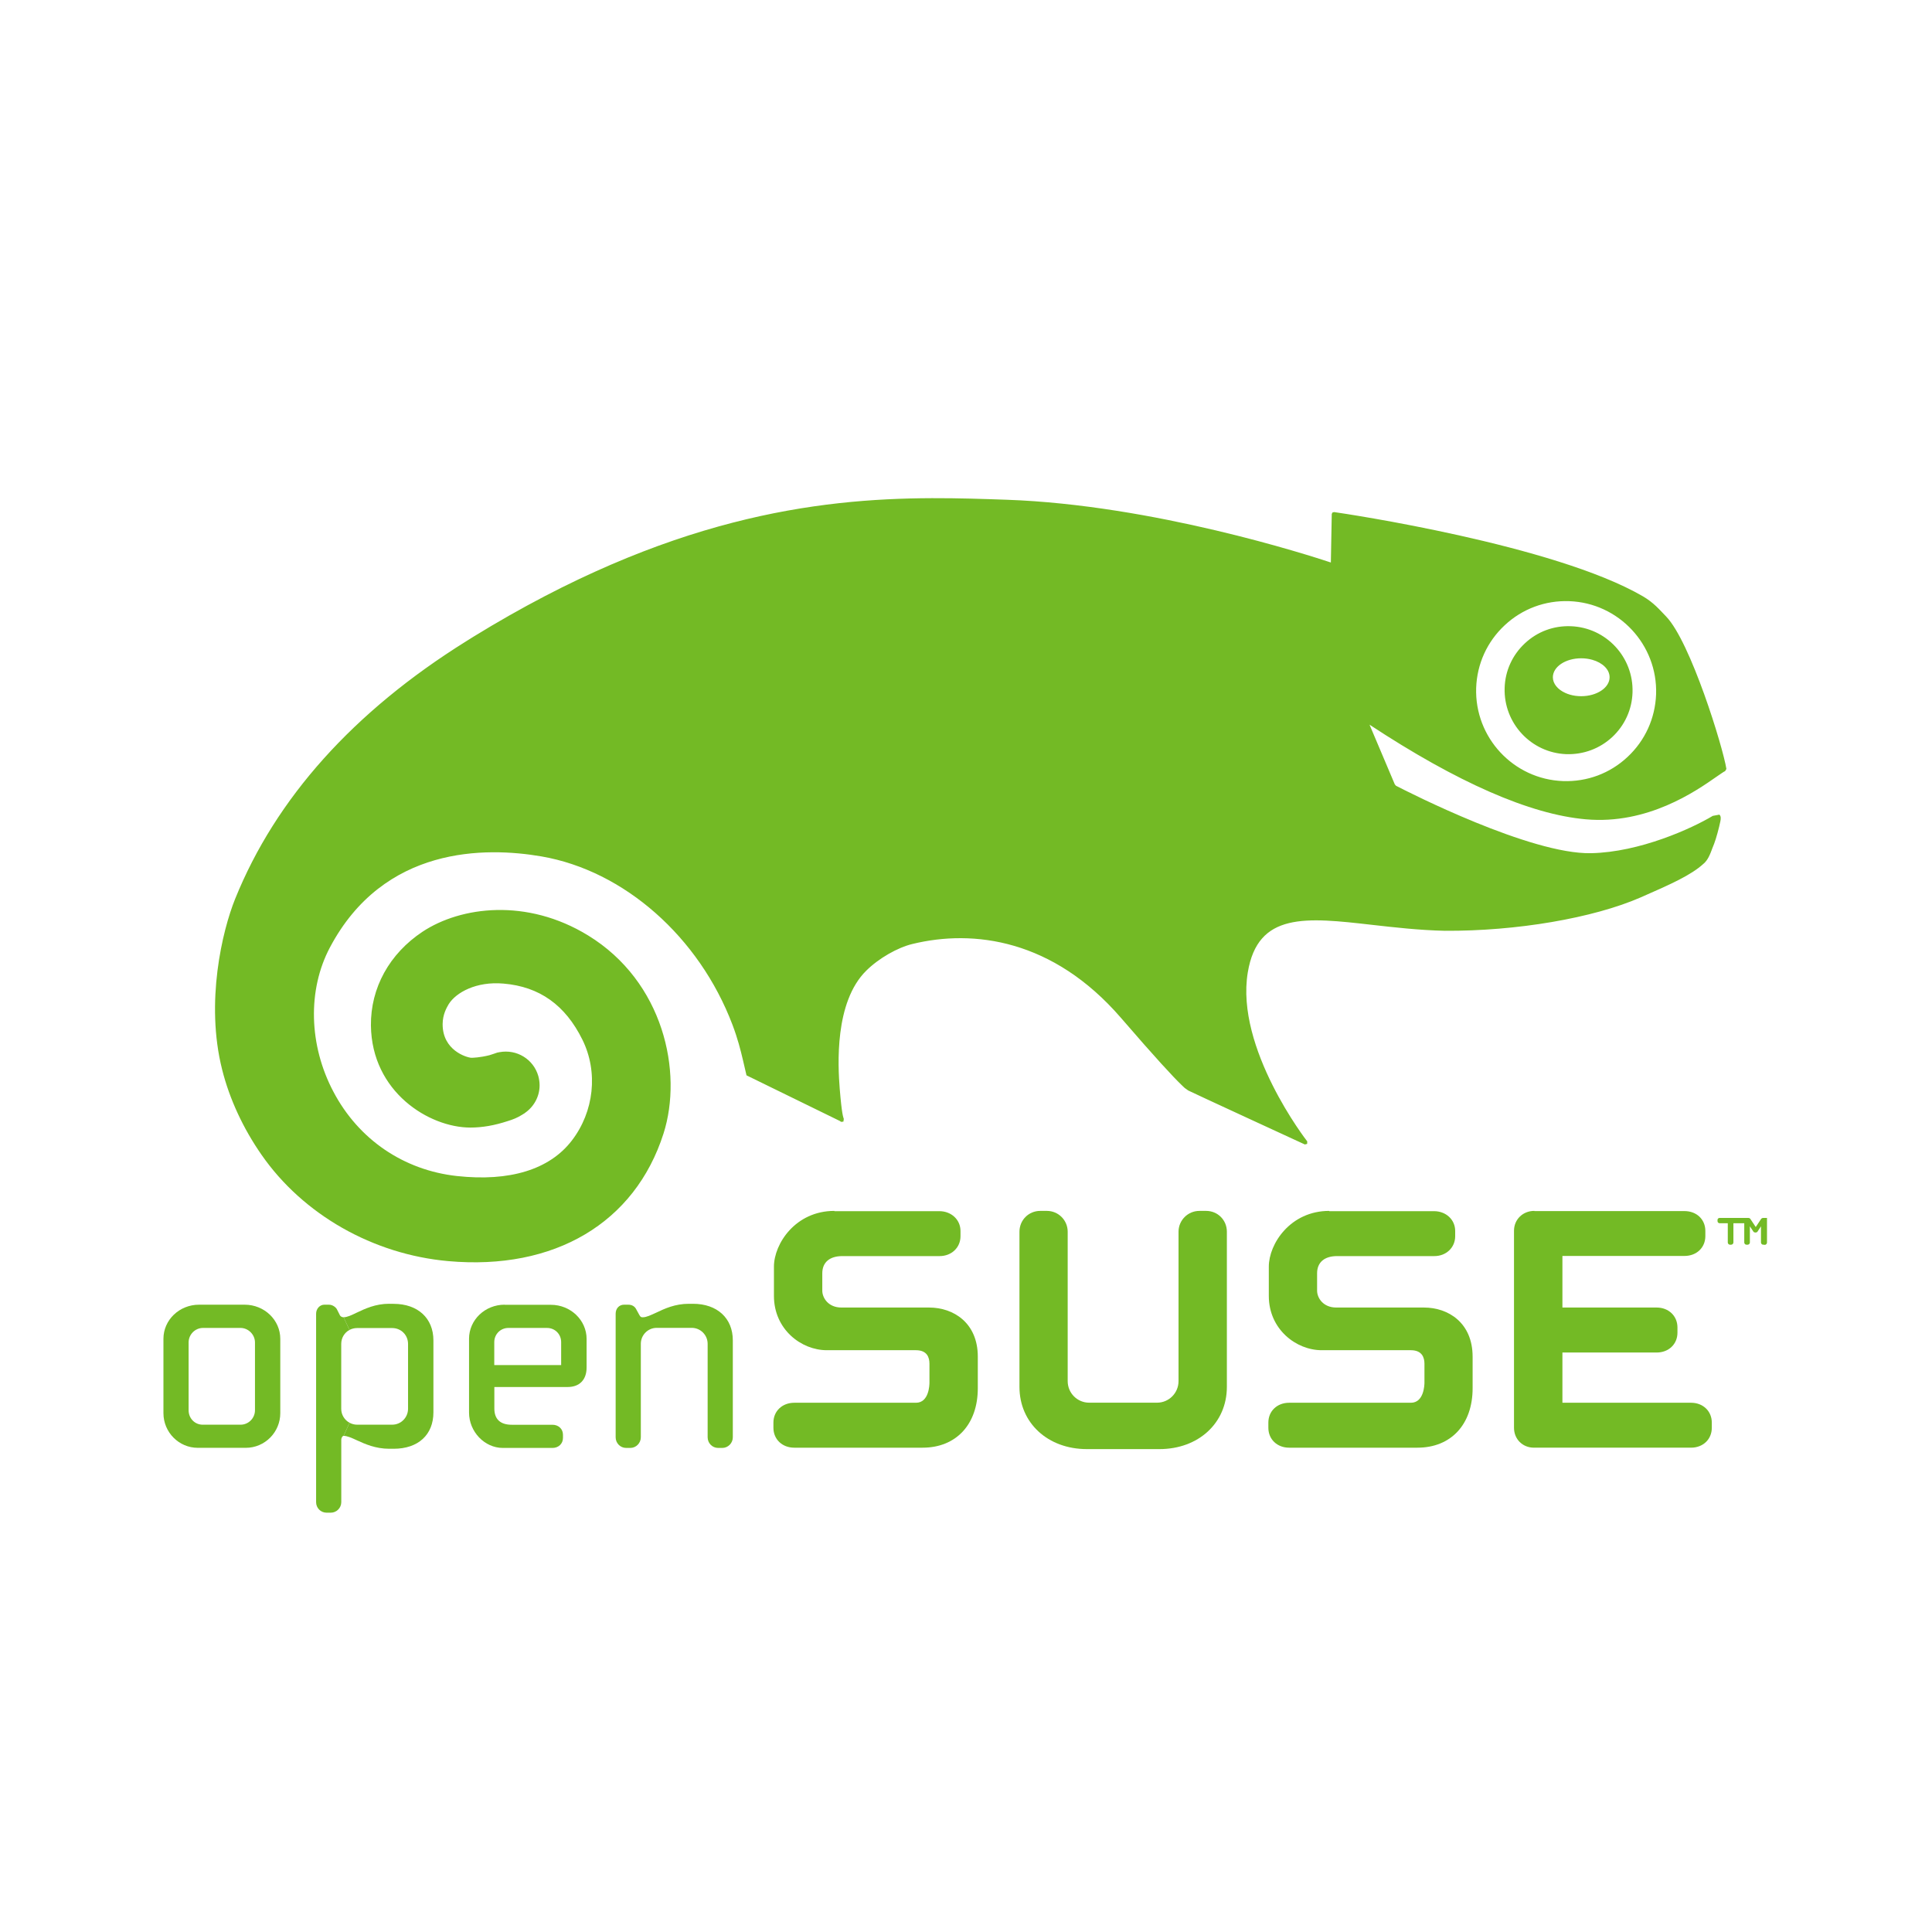
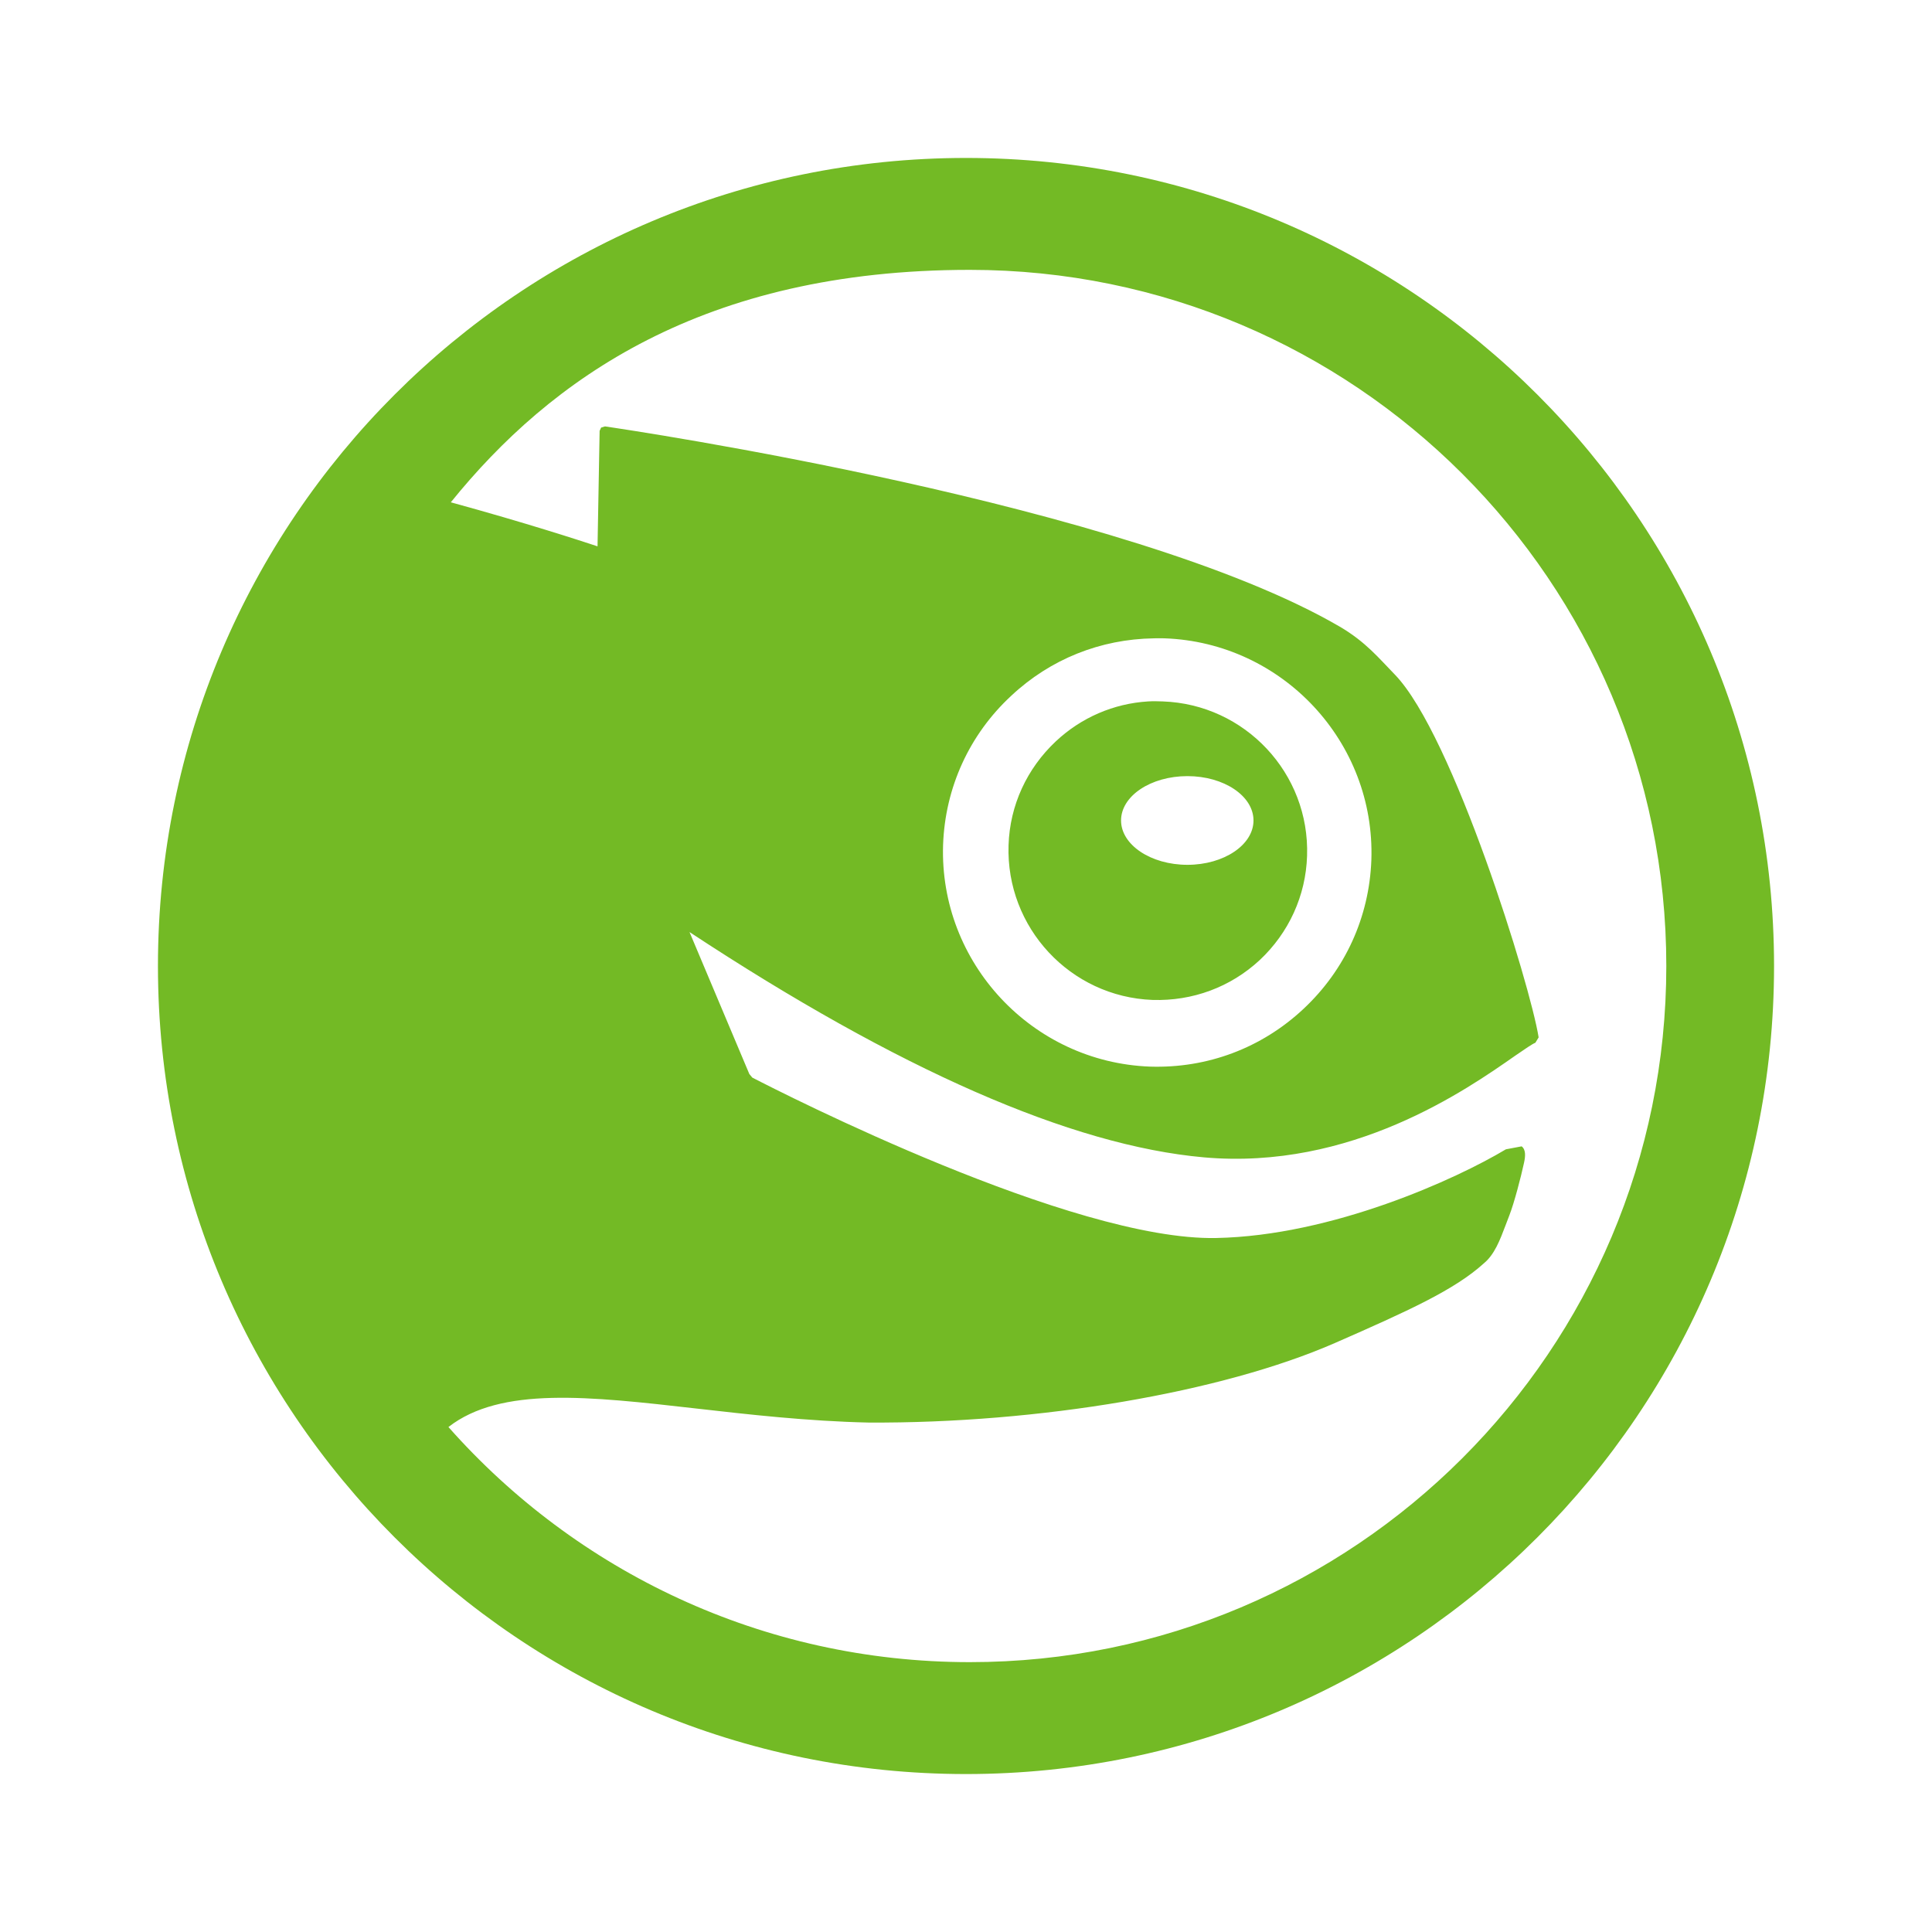
- <svg xmlns="http://www.w3.org/2000/svg" version="1.1" id="svg4578" x="0px" y="0px" width="200" height="200" viewBox="72.8 75.424 200 200" enable-background="new 72.8 75.424 248.4 157.156" xml:space="preserve">
-   <defs id="defs3097" />
-   <g id="layer1" transform="translate(0,42.84399)">
-     <path d="m 253.947,161.199 c 0,0.127 -0.107,0.235 -0.24,0.235 l -0.107,0 c -0.127,0 -0.235,-0.107 -0.235,-0.235 l 0,-1.991 -1.123,0 0,1.991 c 0,0.127 -0.114,0.235 -0.247,0.235 l -0.1,0 c -0.127,0 -0.235,-0.107 -0.235,-0.235 l 0,-1.991 -0.842,0 c -0.12,0 -0.221,-0.087 -0.221,-0.221 l 0,-0.114 c 0,-0.134 0.1,-0.214 0.221,-0.214 l 2.947,0 c 0.114,0 0.194,0.041 0.234,0.107 l 0.555,0.835 0.555,-0.835 c 0.047,-0.06 0.114,-0.107 0.234,-0.107 l 0.375,0 0,2.559 c 0,0.12 -0.114,0.234 -0.247,0.234 l -0.033,-0.019 -0.107,0 c -0.127,0 -0.235,-0.107 -0.235,-0.235 l 0,-1.671 -0.368,0.561 c -0.04,0.053 -0.114,0.08 -0.18,0.08 l -0.041,0 c -0.067,0 -0.147,-0.027 -0.186,-0.08 l -0.375,-0.561 0,1.67 z" id="path3067" style="fill:#73ba25" />
-     <path d="m 250.005,179.844 0,0.541 c 0,1.19 -0.903,2.058 -2.153,2.058 l -16.258,0 c -1.183,0 -2.065,-0.889 -2.065,-2.058 l 0,-20.396 c 0,-1.176 0.916,-2.058 2.105,-2.058 l 0.007,0.02 15.537,0 c 1.25,0 2.159,0.862 2.159,2.051 l 0,0.542 c 0,1.189 -0.909,2.051 -2.159,2.051 0,0 -12.042,0 -12.637,0 0,0.535 0,4.812 0,5.34 0.595,0 9.75,0 9.75,0 1.25,0 2.159,0.876 2.159,2.065 l 0,0.535 c 0,1.196 -0.909,2.058 -2.159,2.058 0,0 -9.155,0 -9.75,0 0,0.535 0,4.671 0,5.199 0.595,0 13.312,0 13.312,0 1.256,6.7e-4 2.152,0.876 2.152,2.052 z" id="path3069" style="fill:#73ba25" />
-     <path style="fill:#73ba25" d="M 96.475 51.57 C 84.527 51.613 69.159 53.53 49.004 65.916 L 48.268 66.377 C 36.606 73.654 28.548 82.629 24.338 93.061 C 23.015 96.342 21.237 103.747 22.994 110.717 C 23.756 113.764 25.173 116.818 27.084 119.559 C 31.388 125.747 38.619 129.856 46.404 130.551 C 57.397 131.533 65.723 126.596 68.684 117.354 C 70.722 110.971 68.684 101.614 60.879 96.836 C 54.537 92.947 47.7 93.836 43.744 96.449 C 40.309 98.728 38.358 102.269 38.398 106.158 C 38.479 113.048 44.418 116.718 48.682 116.725 C 49.931 116.725 51.175 116.509 52.578 116.049 C 53.079 115.895 53.554 115.716 54.068 115.389 L 54.229 115.287 L 54.336 115.229 L 54.295 115.242 C 55.271 114.587 55.859 113.512 55.859 112.355 C 55.859 112.035 55.813 111.713 55.727 111.393 C 55.225 109.648 53.5 108.592 51.709 108.92 L 51.469 108.967 L 51.143 109.08 L 50.668 109.234 C 49.686 109.482 48.943 109.502 48.789 109.502 C 48.288 109.468 45.822 108.732 45.822 106.039 L 45.822 106.006 C 45.829 105.017 46.231 104.322 46.451 103.947 C 47.206 102.744 49.304 101.568 52.131 101.822 C 55.846 102.136 58.52 104.041 60.291 107.629 C 61.942 110.97 61.507 115.074 59.182 118.088 C 56.876 121.075 52.765 122.338 47.299 121.742 C 41.786 121.134 37.128 117.967 34.521 113.027 C 31.962 108.202 31.822 102.475 34.154 98.078 C 39.734 87.546 50.272 87.661 56.053 88.656 C 64.607 90.133 72.373 96.983 75.828 106.092 C 76.376 107.542 76.663 108.698 76.91 109.74 L 77.277 111.318 L 86.941 116.043 L 87.074 116.137 L 87.309 116.109 L 87.35 115.836 C 87.289 115.615 87.148 115.414 86.928 112.707 C 86.741 110.315 86.366 103.746 89.674 100.484 C 90.95 99.215 92.915 98.086 94.459 97.719 C 100.794 96.175 109.014 97.244 116.037 105.363 C 119.659 109.561 121.443 111.479 122.332 112.334 L 122.633 112.621 L 123.008 112.889 C 123.296 113.049 135.078 118.475 135.078 118.475 L 135.318 118.414 L 135.324 118.154 C 135.251 118.068 127.86 108.525 129.17 100.666 C 130.206 94.398 135.19 94.958 142.086 95.746 C 144.338 96 146.905 96.295 149.559 96.355 C 156.963 96.402 164.935 95.044 169.854 92.893 C 173.035 91.503 175.067 90.582 176.336 89.426 C 176.797 89.052 177.037 88.428 177.277 87.773 L 177.451 87.334 C 177.658 86.799 177.96 85.668 178.086 85.047 C 178.146 84.78 178.173 84.479 177.986 84.332 L 177.305 84.459 C 175.146 85.755 169.753 88.222 164.703 88.322 C 158.441 88.449 145.825 82.02 144.508 81.338 L 144.387 81.191 C 144.066 80.436 142.175 75.96 141.773 75.018 C 150.855 80.999 158.387 84.307 164.154 84.814 C 170.57 85.389 175.576 81.888 177.715 80.391 C 178.136 80.11 178.448 79.875 178.582 79.828 L 178.717 79.602 C 178.363 77.349 175.007 66.436 172.475 63.816 C 171.772 63.095 171.212 62.401 170.076 61.732 C 160.9 56.386 139.122 53.15 138.105 53.01 L 137.932 53.057 L 137.863 53.211 C 137.863 53.211 137.777 57.729 137.77 58.23 C 135.537 57.489 119.374 52.262 104.217 51.734 C 101.807 51.65 99.232 51.56 96.475 51.57 z M 162.441 62.232 C 167.58 62.413 171.612 66.745 171.438 71.877 C 171.344 74.363 170.302 76.66 168.484 78.357 C 166.667 80.062 164.3 80.944 161.801 80.857 C 156.669 80.67 152.645 76.347 152.812 71.215 C 152.899 68.729 153.943 66.422 155.768 64.725 C 157.585 63.027 159.955 62.146 162.441 62.232 z M 162.604 64.826 C 160.833 64.759 159.147 65.386 157.857 66.596 C 156.567 67.799 155.813 69.436 155.76 71.207 C 155.64 74.862 158.5 77.937 162.148 78.07 C 163.926 78.124 165.61 77.496 166.906 76.293 C 168.196 75.083 168.945 73.446 168.998 71.682 C 169.118 68.026 166.259 64.953 162.604 64.826 z M 163.686 68.146 C 164.092 68.146 164.478 68.202 164.83 68.301 C 165.885 68.598 166.625 69.294 166.625 70.111 C 166.625 70.649 166.296 71.139 165.764 71.494 C 165.231 71.849 164.497 72.07 163.686 72.07 C 163.279 72.07 162.893 72.016 162.541 71.916 C 162.365 71.866 162.199 71.805 162.043 71.734 C 161.263 71.381 160.752 70.784 160.752 70.111 C 160.752 69.022 162.062 68.146 163.686 68.146 z " transform="translate(72.8,32.58)" id="path3073" />
-     <path d="m 225.245,173.021 0,3.268 c 0,3.743 -2.232,6.155 -5.714,6.155 l -13.279,0 c -1.25,0 -2.152,-0.875 -2.152,-2.058 l 0,-0.541 c 0,-1.184 0.902,-2.052 2.152,-2.052 l 12.598,0 c 1.37,0 1.409,-1.878 1.409,-2.085 l 0,-1.958 c 0,-0.642 -0.254,-1.397 -1.409,-1.397 l -9.23,0 c -2.626,0 -5.473,-2.152 -5.473,-5.62 l 0,-3.027 c 0,-2.366 2.232,-5.774 6.254,-5.774 l 0,0.027 10.84,0 c 1.263,0 2.199,0.889 2.199,2.052 l 0,0.541 c 0,1.176 -0.93,2.058 -2.153,2.058 l -10.064,0 c -1.323,0 -2.078,0.648 -2.078,1.784 l 0,1.798 c 0,0.735 0.615,1.744 1.985,1.744 l 9.089,0 c 2.505,6.7e-4 5.025,1.578 5.025,5.086 z" id="path3077" style="fill:#73ba25" />
-     <path d="m 197.652,157.931 c 1.21,0 2.153,0.949 2.153,2.158 l 0,16.059 c 0,3.736 -2.934,6.443 -6.983,6.443 l -7.505,0 c -4.05,0 -6.983,-2.707 -6.983,-6.443 l 0,-16.059 c 0,-1.21 0.956,-2.158 2.152,-2.158 l 0.682,0 c 1.204,0 2.159,0.969 2.159,2.158 l 0,15.465 c 0,1.236 0.996,2.232 2.225,2.232 l 7.024,0 c 1.223,0 2.225,-0.996 2.225,-2.232 l 0,-15.464 c 0,-1.189 0.969,-2.158 2.158,-2.158 l 0.014,0 0.68,0 z" id="path3079" style="fill:#73ba25" />
-     <path d="m 174.022,173.021 0,3.268 c 0,3.743 -2.245,6.155 -5.714,6.155 l -13.285,0 c -1.256,0 -2.159,-0.875 -2.159,-2.058 l 0,-0.541 c 0,-1.184 0.909,-2.052 2.159,-2.052 l 12.597,0 c 1.363,0 1.397,-1.878 1.397,-2.085 l 0,-1.958 c 0,-0.642 -0.241,-1.397 -1.397,-1.397 l -9.229,0 c -2.64,0 -5.473,-2.152 -5.473,-5.62 l 0,-3.027 c 0,-2.366 2.225,-5.774 6.255,-5.774 l 0.013,0.027 10.846,0 c 1.256,0 2.199,0.889 2.199,2.052 l 0,0.541 c 0,1.176 -0.929,2.058 -2.159,2.058 l -10.064,0 c -1.33,0 -2.085,0.648 -2.085,1.784 l 0,1.798 c 0,0.735 0.615,1.744 1.985,1.744 l 9.082,0 c 2.506,6.7e-4 5.032,1.578 5.032,5.086 z" id="path3081" style="fill:#73ba25" />
-     <path d="m 140.722,168.47 c 0.869,-0.414 1.951,-0.922 3.381,-0.922 l 0.441,0 c 2.499,0 4.117,1.49 4.117,3.782 l 0,10.037 c 0,0.607 -0.495,1.102 -1.089,1.102 l -0.428,0 c -0.608,0 -1.089,-0.495 -1.089,-1.102 l 0,-9.677 c 0,-0.909 -0.742,-1.651 -1.644,-1.651 l -3.629,0 c -0.909,0 -1.644,0.741 -1.644,1.651 l 0,9.677 c 0,0.607 -0.495,1.102 -1.089,1.102 l -0.428,0 c -0.608,0 -1.089,-0.495 -1.089,-1.102 l 0,-12.791 c 0,-0.547 0.368,-0.935 0.875,-0.935 l 0.421,0 c 0.401,0 0.695,0.174 0.855,0.515 l 0.301,0.548 c 0.127,0.227 0.194,0.24 0.361,0.24 0.374,0 0.835,-0.227 1.377,-0.474 z" id="path3085" style="fill:#73ba25" />
-     <path d="m 133.524,171.19 0,2.96 c 0,1.264 -0.735,2.012 -1.951,2.012 0,0 -7.257,0 -7.598,0 0,0.307 0,2.232 0,2.232 0,1.102 0.621,1.677 1.804,1.677 l 4.21,0 c 0.628,0 1.089,0.434 1.089,1.029 l 0,0.334 c 0,0.601 -0.461,1.036 -1.089,1.036 l -5.132,0 c -1.898,0 -3.502,-1.684 -3.502,-3.661 l 0,-7.64 c 0,-1.951 1.651,-3.528 3.682,-3.528 l 0.007,0.013 4.792,0 c 2.032,-6.7e-4 3.689,1.59 3.689,3.534 z m -2.633,2.7 c 0,-0.307 0,-2.372 0,-2.372 0,-0.829 -0.642,-1.47 -1.464,-1.47 l -3.996,0 c -0.829,0 -1.464,0.655 -1.464,1.47 0,0 0,2.065 0,2.372 0.321,0 6.603,0 6.923,0 z" id="path3087" style="fill:#73ba25" />
-     <path d="m 108.123,178.414 c 0,0.628 0.347,1.169 0.862,1.45 l -0.615,1.356 c -0.114,0 -0.241,0.201 -0.241,0.388 l 0,6.476 c 0,0.595 -0.488,1.089 -1.089,1.089 l -0.428,0 c -0.615,0 -1.089,-0.488 -1.089,-1.089 l 0,-19.507 c 0,-0.521 0.388,-0.935 0.849,-0.935 l 0.488,0 c 0.414,0 0.748,0.32 0.822,0.487 l 0.321,0.635 c 0.08,0.114 0.221,0.18 0.368,0.18 l 0.608,1.31 c -0.515,0.274 -0.855,0.816 -0.855,1.451 l 0,6.709 z" id="path3089" style="fill:#73ba25" />
-     <path d="m 113.55,167.554 c 2.506,0 4.117,1.49 4.117,3.782 l 0,7.445 c 0,2.332 -1.577,3.775 -4.117,3.775 l -0.448,0 c -1.437,0 -2.519,-0.494 -3.381,-0.889 -0.535,-0.247 -0.989,-0.448 -1.35,-0.448 l 0.615,-1.356 c 0.234,0.126 0.501,0.2 0.782,0.2 l 3.629,0 c 0.916,0 1.644,-0.742 1.644,-1.651 l 0,-6.709 c 0,-0.923 -0.722,-1.644 -1.644,-1.644 l -3.629,0 c -0.287,0 -0.555,0.073 -0.789,0.193 l -0.608,-1.31 c 0.361,0 0.815,-0.213 1.337,-0.467 0.875,-0.414 1.951,-0.93 3.388,-0.93 l 0,0.007 0.454,0 z" id="path3091" style="fill:#73ba25" />
-     <path d="m 101.815,171.17 0,7.699 c 0,1.978 -1.604,3.589 -3.569,3.589 l -4.972,0 c -1.958,0 -3.555,-1.611 -3.555,-3.589 l 0,-7.699 c 0,-1.951 1.651,-3.528 3.682,-3.528 l 4.731,0 c 2.032,-6.6e-4 3.682,1.583 3.682,3.528 z m -2.62,7.398 0,-7.017 c 0,-0.815 -0.688,-1.504 -1.497,-1.504 l -3.876,0 c -0.822,0 -1.497,0.675 -1.497,1.504 l 0,7.017 c 0,0.842 0.642,1.497 1.464,1.497 l 3.909,0 c 0.829,0 1.497,-0.675 1.497,-1.497 z" id="path3093" style="fill:#73ba25" />
+ <svg xmlns="http://www.w3.org/2000/svg" xmlns:xlink="http://www.w3.org/1999/xlink" width="200" height="200" id="svg7854" version="1.0">
+   <defs id="defs7856">
+     <linearGradient id="linearGradient7716">
+       <stop style="stop-color:#000000;stop-opacity:0.187" offset="0" id="stop7718" />
+       <stop style="stop-color:#000000;stop-opacity:0;" offset="1" id="stop7720" />
+     </linearGradient>
+     <linearGradient id="linearGradient7692">
+       <stop style="stop-color:#ffffff;stop-opacity:1;" offset="0" id="stop7694" />
+       <stop style="stop-color:#ffffff;stop-opacity:0;" offset="1" id="stop7696" />
+     </linearGradient>
+     <linearGradient id="linearGradient6807">
+       <stop style="stop-color:#ffffff;stop-opacity:1;" offset="0" id="stop6809" />
+       <stop style="stop-color:#ffffff;stop-opacity:0;" offset="1" id="stop6811" />
+     </linearGradient>
+     <linearGradient id="linearGradient6692">
+       <stop style="stop-color:#ffffff;stop-opacity:1;" offset="0" id="stop6694" />
+       <stop style="stop-color:#ffffff;stop-opacity:0;" offset="1" id="stop6696" />
+     </linearGradient>
+     <linearGradient id="linearGradient6684">
+       <stop style="stop-color:#b5b5ad;stop-opacity:1;" offset="0" id="stop6686" />
+       <stop style="stop-color:#b5b5ad;stop-opacity:0;" offset="1" id="stop6688" />
+     </linearGradient>
+     <linearGradient id="linearGradient5975">
+       <stop id="stop5979" offset="0" style="stop-color:#6eda08;stop-opacity:1" />
+       <stop id="stop5977" offset="1" style="stop-color:#4e9a06;stop-opacity:1;" />
+     </linearGradient>
+     <linearGradient id="linearGradient6139">
+       <stop style="stop-color:#ffffff;stop-opacity:1;" offset="0" id="stop6141" />
+       <stop style="stop-color:#ffffff;stop-opacity:0;" offset="1" id="stop6143" />
+     </linearGradient>
+     <linearGradient id="linearGradient5486">
+       <stop style="stop-color:#ffffff;stop-opacity:1;" offset="0" id="stop5488" />
+       <stop style="stop-color:#ffffff;stop-opacity:0;" offset="1" id="stop5490" />
+     </linearGradient>
+     <linearGradient id="linearGradient5841">
+       <stop style="stop-color:#ffffff;stop-opacity:1;" offset="0" id="stop5843" />
+       <stop style="stop-color:#ffffff;stop-opacity:0;" offset="1" id="stop5845" />
+     </linearGradient>
+     <linearGradient id="linearGradient5831">
+       <stop style="stop-color:#ffffff;stop-opacity:1;" offset="0" id="stop5833" />
+       <stop style="stop-color:#ffffff;stop-opacity:0;" offset="1" id="stop5835" />
+     </linearGradient>
+     <linearGradient id="linearGradient5779">
+       <stop style="stop-color:#73d216;stop-opacity:1;" offset="0" id="stop5781" />
+       <stop style="stop-color:#73d216;stop-opacity:0;" offset="1" id="stop5783" />
+     </linearGradient>
+     <linearGradient id="linearGradient5767">
+       <stop style="stop-color:#ffffff;stop-opacity:1;" offset="0" id="stop5769" />
+       <stop style="stop-color:#ffffff;stop-opacity:0;" offset="1" id="stop5771" />
+     </linearGradient>
+     <linearGradient id="linearGradient5755">
+       <stop style="stop-color:#ffffff;stop-opacity:1;" offset="0" id="stop5757" />
+       <stop style="stop-color:#ffffff;stop-opacity:0;" offset="1" id="stop5759" />
+     </linearGradient>
+     <linearGradient id="linearGradient5745">
+       <stop style="stop-color:#ffffff;stop-opacity:1;" offset="0" id="stop5747" />
+       <stop style="stop-color:#ffffff;stop-opacity:0;" offset="1" id="stop5749" />
+     </linearGradient>
+     <linearGradient id="linearGradient5681">
+       <stop style="stop-color:#000000;stop-opacity:1;" offset="0" id="stop5683" />
+       <stop style="stop-color:#000000;stop-opacity:0.481" offset="1" id="stop5685" />
+     </linearGradient>
+     <linearGradient id="linearGradient5565">
+       <stop style="stop-color:#8ae234;stop-opacity:1;" offset="0" id="stop5567" />
+       <stop style="stop-color:#8ae234;stop-opacity:0;" offset="1" id="stop5569" />
+     </linearGradient>
+     <linearGradient id="linearGradient5518">
+       <stop style="stop-color:#ffffff;stop-opacity:1;" offset="0" id="stop5520" />
+       <stop style="stop-color:#ffffff;stop-opacity:0;" offset="1" id="stop5522" />
+     </linearGradient>
+     <linearGradient id="linearGradient5478">
+       <stop style="stop-color:#3a7202;stop-opacity:1;" offset="0" id="stop5480" />
+       <stop id="stop5626" offset="0.698" style="stop-color:#4e9c04;stop-opacity:1;" />
+       <stop style="stop-color:#50a004;stop-opacity:1;" offset="0.75" id="stop5628" />
+       <stop style="stop-color:#7bf508;stop-opacity:1;" offset="1" id="stop5482" />
+     </linearGradient>
+     <linearGradient xlink:href="#linearGradient5478" id="linearGradient5484" x1="98.727" y1="42.15" x2="98.727" y2="164.392" gradientUnits="userSpaceOnUse" />
+     <clipPath clipPathUnits="userSpaceOnUse" id="clipPath5677">
+       <path style="font-size:20.488px;font-family:TrebuchetMS-Bold;fill:#4e9a06;fill-opacity:1;fill-rule:evenodd;stroke:none;stroke-width:3.363;stroke-miterlimit:4;stroke-dasharray:none;stroke-opacity:1" d="M 100,30.156 C 61.429,30.156 30.156,61.426 30.156,100 c 0,38.574 31.273,69.844 69.844,69.844 38.571,0 69.844,-31.27 69.844,-69.844 0,-38.574 -31.273,-69.844 -69.844,-69.844 z m 0.334,9.673 c 33.234,0 60.197,26.941 60.197,60.171 0,33.234 -26.967,60.171 -60.197,60.171 -17.945,0 -34.047,-7.865 -45.07,-20.323 4.532,-3.518 12.116,-2.66 21.455,-1.595 4.476,0.509 9.577,1.092 14.843,1.209 14.712,0.086 30.541,-2.6 40.311,-6.869 6.316,-2.77 10.36,-4.594 12.888,-6.894 0.911,-0.748 1.39,-1.997 1.878,-3.293 l 0.334,-0.875 c 0.409,-1.047 0.997,-3.299 1.261,-4.528 0.117,-0.538 0.175,-1.116 -0.206,-1.415 l -1.363,0.257 c -4.287,2.571 -14.997,7.467 -25.031,7.666 -12.433,0.26 -37.492,-12.516 -40.105,-13.866 l -0.257,-0.309 c -0.627,-1.495 -4.377,-10.398 -5.171,-12.271 18.037,11.878 32.992,18.452 44.453,19.474 12.743,1.132 22.683,-5.825 26.934,-8.798 0.83,-0.566 1.464,-1.01 1.724,-1.106 l 0.283,-0.463 c -0.705,-4.479 -7.391,-26.154 -12.425,-31.359 -1.396,-1.428 -2.505,-2.817 -4.759,-4.142 C 114.088,60.052 70.821,53.656 68.795,53.36 l -0.334,0.103 -0.129,0.283 c 0,0 -0.162,8.984 -0.18,9.981 -1.485,-0.491 -6.088,-1.999 -12.682,-3.807 8.604,-10.646 21.789,-20.091 44.865,-20.091 z m 15.898,31.848 c 0.307,-0.005 0.617,-0.01 0.926,0 10.208,0.367 18.228,8.964 17.879,19.165 -0.182,4.935 -2.262,9.494 -5.865,12.863 -3.614,3.386 -8.311,5.151 -13.274,4.991 -10.19,-0.381 -18.21,-8.979 -17.879,-19.165 0.174,-4.942 2.266,-9.531 5.891,-12.888 3.385,-3.174 7.717,-4.896 12.322,-4.965 z m -0.489,5.454 c -2.973,0.181 -5.778,1.388 -7.975,3.447 -2.503,2.35 -3.98,5.532 -4.09,8.978 -0.235,7.121 5.337,13.114 12.451,13.377 3.457,0.107 6.737,-1.104 9.261,-3.447 2.517,-2.361 3.983,-5.572 4.09,-9.004 0.239,-7.132 -5.359,-13.102 -12.477,-13.351 -0.431,-0.016 -0.836,-0.026 -1.261,0 z m 3.396,6.457 c 3.162,0 5.711,1.718 5.711,3.833 0,2.104 -2.549,3.833 -5.711,3.833 -3.172,0 -5.737,-1.732 -5.737,-3.833 0,-2.115 2.564,-3.833 5.737,-3.833 z" id="path5679" />
+     </clipPath>
+     <linearGradient xlink:href="#linearGradient5681" id="linearGradient5687" x1="100" y1="166.722" x2="100" y2="39.739" gradientUnits="userSpaceOnUse" />
+     <linearGradient xlink:href="#linearGradient5779" id="linearGradient5785" x1="130" y1="127" x2="136" y2="21" gradientUnits="userSpaceOnUse" />
+     <radialGradient xlink:href="#linearGradient5486" id="radialGradient5492" cx="214.932" cy="159.983" fx="214.932" fy="159.983" r="93" gradientUnits="userSpaceOnUse" gradientTransform="matrix(1.761756,0,0,1.43949,-156.77,-27.90361)" />
+     <linearGradient xlink:href="#linearGradient5478" id="linearGradient5622" gradientUnits="userSpaceOnUse" x1="98.727" y1="42.15" x2="98.727" y2="164.392" />
+     <linearGradient xlink:href="#linearGradient5681" id="linearGradient5624" gradientUnits="userSpaceOnUse" x1="100" y1="166.722" x2="100" y2="39.739" />
+     <radialGradient xlink:href="#linearGradient6139" id="radialGradient6145" cx="255.112" cy="36.448" fx="255.112" fy="36.448" r="92.518" gradientTransform="matrix(0.1320268,-0.02889951,0.06169099,0.281834,175.5531,56.03622)" gradientUnits="userSpaceOnUse" />
+     <radialGradient xlink:href="#linearGradient6139" id="radialGradient6149" gradientUnits="userSpaceOnUse" gradientTransform="matrix(1.81657,0,0,-2.131819,-104.6027,289.6459)" cx="128.1" cy="36.926" fx="128.1" fy="36.926" r="92.518" />
+     <radialGradient xlink:href="#linearGradient5975" id="radialGradient5981" cx="695.235" cy="-92.591" fx="695.235" fy="-92.591" r="38.671" gradientTransform="matrix(1.493293,0,0,1.252616,-342.9545,17.84442)" gradientUnits="userSpaceOnUse" />
+     <radialGradient xlink:href="#linearGradient5975" id="radialGradient6036" gradientUnits="userSpaceOnUse" gradientTransform="matrix(1.493293,0,0,1.252616,-342.9545,17.84442)" cx="695.235" cy="-92.591" fx="695.235" fy="-92.591" r="38.671" />
+     <linearGradient xlink:href="#linearGradient6684" id="linearGradient6690" x1="310.138" y1="157.093" x2="395.882" y2="177.515" gradientUnits="userSpaceOnUse" />
+     <linearGradient xlink:href="#linearGradient6692" id="linearGradient6698" x1="409.03" y1="174.698" x2="409.03" y2="147.467" gradientUnits="userSpaceOnUse" />
+     <linearGradient xlink:href="#linearGradient5478" id="linearGradient6778" gradientUnits="userSpaceOnUse" x1="98.727" y1="42.15" x2="98.727" y2="164.392" />
+     <linearGradient xlink:href="#linearGradient5478" id="linearGradient6780" gradientUnits="userSpaceOnUse" x1="60.836" y1="18.833" x2="148.277" y2="153.705" />
+     <linearGradient xlink:href="#linearGradient5681" id="linearGradient6782" gradientUnits="userSpaceOnUse" x1="100" y1="166.722" x2="100" y2="39.739" />
+     <radialGradient xlink:href="#linearGradient5565" id="radialGradient6784" gradientUnits="userSpaceOnUse" gradientTransform="matrix(0.4812739,0,0,-0.2452646,376.5404,-122.7988)" cx="132" cy="293.599" fx="132" fy="293.599" r="102" />
+     <radialGradient xlink:href="#linearGradient5518" id="radialGradient6786" gradientUnits="userSpaceOnUse" gradientTransform="matrix(0.9311654,0,0,0.8801658,317.1547,-220.0035)" cx="132.011" cy="37.25" fx="132.011" fy="37.25" r="103.844" />
+     <radialGradient xlink:href="#linearGradient5565" id="radialGradient6788" gradientUnits="userSpaceOnUse" gradientTransform="matrix(1.125216,0,0,0.5734273,291.54,-172.5235)" cx="132" cy="293.599" fx="132" fy="293.599" r="102" />
+     <radialGradient xlink:href="#linearGradient5565" id="radialGradient6790" gradientUnits="userSpaceOnUse" gradientTransform="matrix(1.497354,0,0,0.5528207,266.3392,-180.4972)" cx="89.75" cy="20.619" fx="89.75" fy="20.619" r="59.25" />
+     <radialGradient xlink:href="#linearGradient5745" id="radialGradient6792" gradientUnits="userSpaceOnUse" gradientTransform="matrix(1.284796,0,0,0.555661,279.7582,-185.1409)" cx="105.75" cy="38.507" fx="105.75" fy="38.507" r="59.25" />
+     <radialGradient xlink:href="#linearGradient5755" id="radialGradient6794" gradientUnits="userSpaceOnUse" gradientTransform="matrix(1.548788,0,0,0.967699,219.5322,-229.1139)" cx="158.062" cy="117.97" fx="158.062" fy="117.97" r="12.438" />
+     <radialGradient xlink:href="#linearGradient5767" id="radialGradient6796" gradientUnits="userSpaceOnUse" gradientTransform="matrix(0.9311654,0,0,0.9920213,316.6891,-232.2523)" cx="40.808" cy="81.171" fx="40.808" fy="81.171" r="83.064" />
+     <radialGradient xlink:href="#linearGradient5767" id="radialGradient6798" gradientUnits="userSpaceOnUse" gradientTransform="matrix(0.9311654,0,0,0.9920213,316.6891,-232.2523)" cx="40.808" cy="81.171" fx="40.808" fy="81.171" r="83.064" />
+     <radialGradient xlink:href="#linearGradient5831" id="radialGradient6800" gradientUnits="userSpaceOnUse" gradientTransform="matrix(0.9311654,0,0,0.7431416,320.8794,-195.7989)" cx="98" cy="146.194" fx="98" fy="146.194" r="13" />
+     <radialGradient xlink:href="#linearGradient5841" id="radialGradient6802" gradientUnits="userSpaceOnUse" gradientTransform="matrix(1.226631,0,0,0.2485319,272.3491,-113.8851)" cx="164.25" cy="187.768" fx="164.25" fy="187.768" r="26" />
+     <radialGradient xlink:href="#linearGradient6807" id="radialGradient6813" cx="93" cy="3.5" fx="93" fy="3.5" r="93.5" gradientUnits="userSpaceOnUse" />
+     <radialGradient xlink:href="#linearGradient6807" id="radialGradient6817" gradientUnits="userSpaceOnUse" cx="93" cy="3.5" fx="93" fy="3.5" r="93.5" />
+     <linearGradient xlink:href="#linearGradient6684" id="linearGradient6901" gradientUnits="userSpaceOnUse" x1="310.138" y1="157.093" x2="395.882" y2="177.515" />
+     <linearGradient xlink:href="#linearGradient6692" id="linearGradient6903" gradientUnits="userSpaceOnUse" x1="409.03" y1="174.698" x2="409.03" y2="147.467" />
+     <linearGradient xlink:href="#linearGradient6684" id="linearGradient6905" gradientUnits="userSpaceOnUse" x1="310.138" y1="157.093" x2="395.882" y2="177.515" />
+     <linearGradient xlink:href="#linearGradient6692" id="linearGradient6907" gradientUnits="userSpaceOnUse" x1="409.03" y1="174.698" x2="409.03" y2="147.467" />
+     <linearGradient xlink:href="#linearGradient6684" id="linearGradient6909" gradientUnits="userSpaceOnUse" x1="310.138" y1="157.093" x2="395.882" y2="177.515" />
+     <linearGradient xlink:href="#linearGradient6692" id="linearGradient6911" gradientUnits="userSpaceOnUse" x1="409.03" y1="174.698" x2="409.03" y2="147.467" />
+     <linearGradient xlink:href="#linearGradient6684" id="linearGradient6913" gradientUnits="userSpaceOnUse" x1="310.138" y1="157.093" x2="395.882" y2="177.515" />
+     <linearGradient xlink:href="#linearGradient6692" id="linearGradient6915" gradientUnits="userSpaceOnUse" x1="409.03" y1="174.698" x2="409.03" y2="147.467" />
+     <linearGradient xlink:href="#linearGradient6684" id="linearGradient6917" gradientUnits="userSpaceOnUse" x1="310.138" y1="157.093" x2="395.882" y2="177.515" />
+     <linearGradient xlink:href="#linearGradient6692" id="linearGradient6919" gradientUnits="userSpaceOnUse" x1="409.03" y1="174.698" x2="409.03" y2="147.467" />
+     <linearGradient xlink:href="#linearGradient6684" id="linearGradient6921" gradientUnits="userSpaceOnUse" x1="310.138" y1="157.093" x2="395.882" y2="177.515" />
+     <linearGradient xlink:href="#linearGradient6692" id="linearGradient6923" gradientUnits="userSpaceOnUse" x1="409.03" y1="174.698" x2="409.03" y2="147.467" />
+     <linearGradient xlink:href="#linearGradient6684" id="linearGradient6925" gradientUnits="userSpaceOnUse" x1="310.138" y1="157.093" x2="395.882" y2="177.515" />
+     <linearGradient xlink:href="#linearGradient6692" id="linearGradient6927" gradientUnits="userSpaceOnUse" x1="409.03" y1="174.698" x2="409.03" y2="147.467" />
+     <linearGradient xlink:href="#linearGradient6684" id="linearGradient6929" gradientUnits="userSpaceOnUse" x1="310.138" y1="157.093" x2="395.882" y2="177.515" />
+     <linearGradient xlink:href="#linearGradient6692" id="linearGradient6931" gradientUnits="userSpaceOnUse" x1="409.03" y1="174.698" x2="409.03" y2="147.467" />
+     <linearGradient xlink:href="#linearGradient6692" id="linearGradient6933" gradientUnits="userSpaceOnUse" x1="409.03" y1="174.698" x2="409.03" y2="147.467" />
+     <radialGradient r="92.518" fy="36.926" fx="128.1" cy="36.926" cx="128.1" gradientTransform="matrix(1.81657,0,0,-2.131819,-104.6027,289.6459)" gradientUnits="userSpaceOnUse" id="radialGradient7287" xlink:href="#linearGradient6139" />
+     <radialGradient gradientUnits="userSpaceOnUse" gradientTransform="matrix(1.103449,0,0,0.6647087,-11.75188,26.93267)" r="92.518" fy="41.362" fx="128.1" cy="41.362" cx="128.1" id="radialGradient7285" xlink:href="#linearGradient6139" />
+     <linearGradient y2="39.739" x2="100" y1="166.722" x1="100" gradientUnits="userSpaceOnUse" id="linearGradient7282" xlink:href="#linearGradient5681" />
+     <linearGradient y2="164.392" x2="98.727" y1="42.15" x1="98.727" gradientUnits="userSpaceOnUse" id="linearGradient7280" xlink:href="#linearGradient5478" />
+     <radialGradient gradientTransform="matrix(1.923728,0,0,1.923728,-195.6923,-115.3516)" gradientUnits="userSpaceOnUse" r="93" fy="126.5" fx="215.5" cy="126.5" cx="215.5" id="radialGradient7278" xlink:href="#linearGradient5486" />
+     <linearGradient gradientUnits="userSpaceOnUse" y2="21" x2="136" y1="127" x1="130" id="linearGradient7263" xlink:href="#linearGradient5779" />
+     <linearGradient gradientUnits="userSpaceOnUse" y2="39.739" x2="100" y1="166.722" x1="100" id="linearGradient7256" xlink:href="#linearGradient5681" />
+     <clipPath id="clipPath7252" clipPathUnits="userSpaceOnUse">
+       <path id="path7254" d="M 100,30.156 C 61.429,30.156 30.156,61.426 30.156,100 c 0,38.574 31.273,69.844 69.844,69.844 38.571,0 69.844,-31.27 69.844,-69.844 0,-38.574 -31.273,-69.844 -69.844,-69.844 z m 0.334,9.673 c 33.234,0 60.197,26.941 60.197,60.171 0,33.234 -26.967,60.171 -60.197,60.171 -17.945,0 -34.047,-7.865 -45.07,-20.323 4.532,-3.518 12.116,-2.66 21.455,-1.595 4.476,0.509 9.577,1.092 14.843,1.209 14.712,0.086 30.541,-2.6 40.311,-6.869 6.316,-2.77 10.36,-4.594 12.888,-6.894 0.911,-0.748 1.39,-1.997 1.878,-3.293 l 0.334,-0.875 c 0.409,-1.047 0.997,-3.299 1.261,-4.528 0.117,-0.538 0.175,-1.116 -0.206,-1.415 l -1.363,0.257 c -4.287,2.571 -14.997,7.467 -25.031,7.666 -12.433,0.26 -37.492,-12.516 -40.105,-13.866 l -0.257,-0.309 c -0.627,-1.495 -4.377,-10.398 -5.171,-12.271 18.037,11.878 32.992,18.452 44.453,19.474 12.743,1.132 22.683,-5.825 26.934,-8.798 0.83,-0.566 1.464,-1.01 1.724,-1.106 l 0.283,-0.463 c -0.705,-4.479 -7.391,-26.154 -12.425,-31.359 -1.396,-1.428 -2.505,-2.817 -4.759,-4.142 C 114.088,60.052 70.821,53.656 68.795,53.36 l -0.334,0.103 -0.129,0.283 c 0,0 -0.162,8.984 -0.18,9.981 -1.485,-0.491 -6.088,-1.999 -12.682,-3.807 8.604,-10.646 21.789,-20.091 44.865,-20.091 z m 15.898,31.848 c 0.307,-0.005 0.617,-0.01 0.926,0 10.208,0.367 18.228,8.964 17.879,19.165 -0.182,4.935 -2.262,9.494 -5.865,12.863 -3.614,3.386 -8.311,5.151 -13.274,4.991 -10.19,-0.381 -18.21,-8.979 -17.879,-19.165 0.174,-4.942 2.266,-9.531 5.891,-12.888 3.385,-3.174 7.717,-4.896 12.322,-4.965 z m -0.489,5.454 c -2.973,0.181 -5.778,1.388 -7.975,3.447 -2.503,2.35 -3.98,5.532 -4.09,8.978 -0.235,7.121 5.337,13.114 12.451,13.377 3.457,0.107 6.737,-1.104 9.261,-3.447 2.517,-2.361 3.983,-5.572 4.09,-9.004 0.239,-7.132 -5.359,-13.102 -12.477,-13.351 -0.431,-0.016 -0.836,-0.026 -1.261,0 z m 3.396,6.457 c 3.162,0 5.711,1.718 5.711,3.833 0,2.104 -2.549,3.833 -5.711,3.833 -3.172,0 -5.737,-1.732 -5.737,-3.833 0,-2.115 2.564,-3.833 5.737,-3.833 z" style="font-size:20.488px;font-family:TrebuchetMS-Bold;fill:#4e9a06;fill-opacity:1;fill-rule:evenodd;stroke:none;stroke-width:3.363;stroke-miterlimit:4;stroke-dasharray:none;stroke-opacity:1" />
+     </clipPath>
+     <linearGradient gradientUnits="userSpaceOnUse" y2="164.392" x2="98.727" y1="42.15" x1="98.727" id="linearGradient7238" xlink:href="#linearGradient5478" />
+     <linearGradient id="linearGradient7224">
+       <stop id="stop7226" offset="0" style="stop-color:#3a7202;stop-opacity:1;" />
+       <stop style="stop-color:#4e9c04;stop-opacity:1;" offset="0.698" id="stop7228" />
+       <stop id="stop7230" offset="0.75" style="stop-color:#50a004;stop-opacity:1;" />
+       <stop id="stop7232" offset="1" style="stop-color:#7bf508;stop-opacity:1;" />
+     </linearGradient>
+     <linearGradient id="linearGradient4871">
+       <stop id="stop4873" offset="0" style="stop-color:#ffffff;stop-opacity:1" />
+       <stop style="stop-color:#d2d6ce;stop-opacity:1;" offset="0.215" id="stop5460" />
+       <stop style="stop-color:#cfd3cc;stop-opacity:1" offset="0.358" id="stop5458" />
+       <stop style="stop-color:#e4e7e2;stop-opacity:1" offset="0.872" id="stop4879" />
+       <stop id="stop4875" offset="1" style="stop-color:#cdcfca;stop-opacity:1" />
+     </linearGradient>
+     <linearGradient id="linearGradient6128">
+       <stop id="stop6130" offset="0" style="stop-color:#4f4f4f;stop-opacity:1;" />
+       <stop id="stop6132" offset="1" style="stop-color:#4f4f4f;stop-opacity:0;" />
+     </linearGradient>
+     <linearGradient xlink:href="#linearGradient5478" id="linearGradient7392" gradientUnits="userSpaceOnUse" x1="98.727" y1="42.15" x2="98.727" y2="164.392" />
+     <linearGradient xlink:href="#linearGradient5681" id="linearGradient7394" gradientUnits="userSpaceOnUse" x1="100" y1="166.722" x2="100" y2="39.739" />
+     <linearGradient xlink:href="#linearGradient4871" id="linearGradient7462" gradientUnits="userSpaceOnUse" gradientTransform="translate(87.75001,-316.75)" x1="65" y1="325.214" x2="65" y2="549.031" />
+     <radialGradient xlink:href="#linearGradient6128" id="radialGradient7464" gradientUnits="userSpaceOnUse" gradientTransform="matrix(1.95879,0,0,1.95879,-70.92974,-531.0396)" cx="114.193" cy="389.69" fx="114.193" fy="389.69" r="97" />
+     <radialGradient xlink:href="#linearGradient7692" id="radialGradient7698" cx="161.341" cy="161.341" fx="161.341" fy="161.341" r="94.57" gradientUnits="userSpaceOnUse" />
+     <radialGradient xlink:href="#linearGradient7716" id="radialGradient7722" cx="176.801" cy="183.062" fx="176.801" fy="183.062" r="95.13" gradientUnits="userSpaceOnUse" />
+     <radialGradient xlink:href="#linearGradient5841" id="radialGradient7423" gradientUnits="userSpaceOnUse" gradientTransform="matrix(1.061129,0,0,0.2149989,-319.2508,97.19835)" cx="164.25" cy="187.768" fx="164.25" fy="187.768" r="26" />
+     <radialGradient xlink:href="#linearGradient5831" id="radialGradient7426" gradientUnits="userSpaceOnUse" gradientTransform="matrix(0.8055285,0,0,0.6428737,-277.2685,26.33669)" cx="98" cy="146.194" fx="98" fy="146.194" r="13" />
+     <radialGradient xlink:href="#linearGradient5767" id="radialGradient7430" gradientUnits="userSpaceOnUse" gradientTransform="matrix(0.8055285,0,0,0.8581734,-280.8933,-5.198218)" cx="40.808" cy="81.171" fx="40.808" fy="81.171" r="83.064" />
+     <radialGradient xlink:href="#linearGradient5767" id="radialGradient7433" gradientUnits="userSpaceOnUse" gradientTransform="matrix(0.8055285,0,0,0.8581734,-280.8933,-5.198218)" cx="40.808" cy="81.171" fx="40.808" fy="81.171" r="83.064" />
+     <radialGradient xlink:href="#linearGradient5755" id="radialGradient7436" gradientUnits="userSpaceOnUse" gradientTransform="matrix(1.339819,0,0,0.8371328,-364.9414,-2.483299)" cx="158.062" cy="117.97" fx="158.062" fy="117.97" r="12.438" />
+     <radialGradient xlink:href="#linearGradient5745" id="radialGradient7439" gradientUnits="userSpaceOnUse" gradientTransform="matrix(1.111446,0,0,0.4806888,-312.8414,35.55669)" cx="105.75" cy="38.507" fx="105.75" fy="38.507" r="59.25" />
+     <radialGradient xlink:href="#linearGradient5565" id="radialGradient7442" gradientUnits="userSpaceOnUse" gradientTransform="matrix(1.295325,0,0,0.4782317,-324.4498,39.57385)" cx="89.75" cy="20.619" fx="89.75" fy="20.619" r="59.25" />
+     <radialGradient xlink:href="#linearGradient5565" id="radialGradient7445" gradientUnits="userSpaceOnUse" gradientTransform="matrix(0.973397,0,0,0.496058,-302.6492,46.47171)" cx="132" cy="293.599" fx="132" fy="293.599" r="102" />
+     <radialGradient xlink:href="#linearGradient5518" id="radialGradient7448" gradientUnits="userSpaceOnUse" gradientTransform="matrix(0.8055285,0,0,0.76141,-280.4906,5.397877)" cx="132.011" cy="37.25" fx="132.011" fy="37.25" r="103.844" />
+     <radialGradient xlink:href="#linearGradient5565" id="radialGradient7452" gradientUnits="userSpaceOnUse" gradientTransform="matrix(0.4163383,0,0,-0.2121724,-229.1174,89.4873)" cx="132" cy="293.599" fx="132" fy="293.599" r="102" />
+   </defs>
+   <g id="layer1" transform="translate(0,-56)">
+     <g id="g4851" transform="matrix(1.197661,0,0,1.197661,-19.76605,36.23395)" style="fill:#73ba25;fill-opacity:1">
+       <path id="path2445" d="m 100,30.156 c -38.571,0 -69.844,31.27 -69.844,69.844 0,38.574 31.273,69.844 69.844,69.844 38.571,0 69.844,-31.27 69.844,-69.844 0,-38.574 -31.273,-69.844 -69.844,-69.844 z m 0.334,9.673 c 33.234,0 60.197,26.941 60.197,60.171 0,33.234 -26.967,60.171 -60.197,60.171 -17.945,0 -34.047,-7.865 -45.07,-20.323 4.532,-3.518 12.116,-2.66 21.455,-1.595 4.476,0.509 9.577,1.092 14.843,1.209 14.712,0.086 30.541,-2.6 40.311,-6.869 6.316,-2.77 10.36,-4.594 12.888,-6.894 0.911,-0.748 1.39,-1.997 1.878,-3.293 l 0.334,-0.875 c 0.409,-1.047 0.997,-3.299 1.261,-4.528 0.117,-0.538 0.175,-1.116 -0.206,-1.415 l -1.363,0.257 c -4.287,2.571 -14.997,7.467 -25.031,7.666 -12.433,0.26 -37.492,-12.516 -40.105,-13.866 l -0.257,-0.309 c -0.627,-1.495 -4.377,-10.398 -5.171,-12.271 18.037,11.878 32.992,18.452 44.453,19.474 12.743,1.132 22.683,-5.825 26.934,-8.798 0.83,-0.566 1.464,-1.01 1.724,-1.106 l 0.283,-0.463 c -0.705,-4.479 -7.391,-26.154 -12.425,-31.359 -1.396,-1.428 -2.505,-2.817 -4.759,-4.142 C 114.088,60.052 70.821,53.656 68.795,53.36 l -0.334,0.103 -0.129,0.283 c 0,0 -0.162,8.984 -0.18,9.981 -1.485,-0.491 -6.088,-1.999 -12.682,-3.807 8.604,-10.646 21.789,-20.091 44.865,-20.091 z m 15.898,31.848 c 0.307,-0.005 0.617,-0.01 0.926,0 10.208,0.367 18.228,8.964 17.879,19.165 -0.182,4.935 -2.262,9.494 -5.865,12.863 -3.614,3.386 -8.311,5.151 -13.274,4.991 -10.19,-0.381 -18.21,-8.979 -17.879,-19.165 0.174,-4.942 2.266,-9.531 5.891,-12.888 3.385,-3.174 7.717,-4.896 12.322,-4.965 z m -0.489,5.454 c -2.973,0.181 -5.778,1.388 -7.975,3.447 -2.503,2.35 -3.98,5.532 -4.09,8.978 -0.235,7.121 5.337,13.114 12.451,13.377 3.457,0.107 6.737,-1.104 9.261,-3.447 2.517,-2.361 3.983,-5.571 4.09,-9.004 0.239,-7.132 -5.359,-13.102 -12.477,-13.351 -0.431,-0.016 -0.836,-0.026 -1.261,0 z m 3.396,6.457 c 3.162,0 5.711,1.718 5.711,3.833 0,2.104 -2.549,3.833 -5.711,3.833 -3.172,0 -5.737,-1.732 -5.737,-3.833 0,-2.115 2.564,-3.833 5.737,-3.833 z" style="font-size:20.488px;font-family:TrebuchetMS-Bold;fill:#73ba25;fill-opacity:1;fill-rule:evenodd;stroke:none;stroke-miterlimit:4" />
+     </g>
  </g>
</svg>
